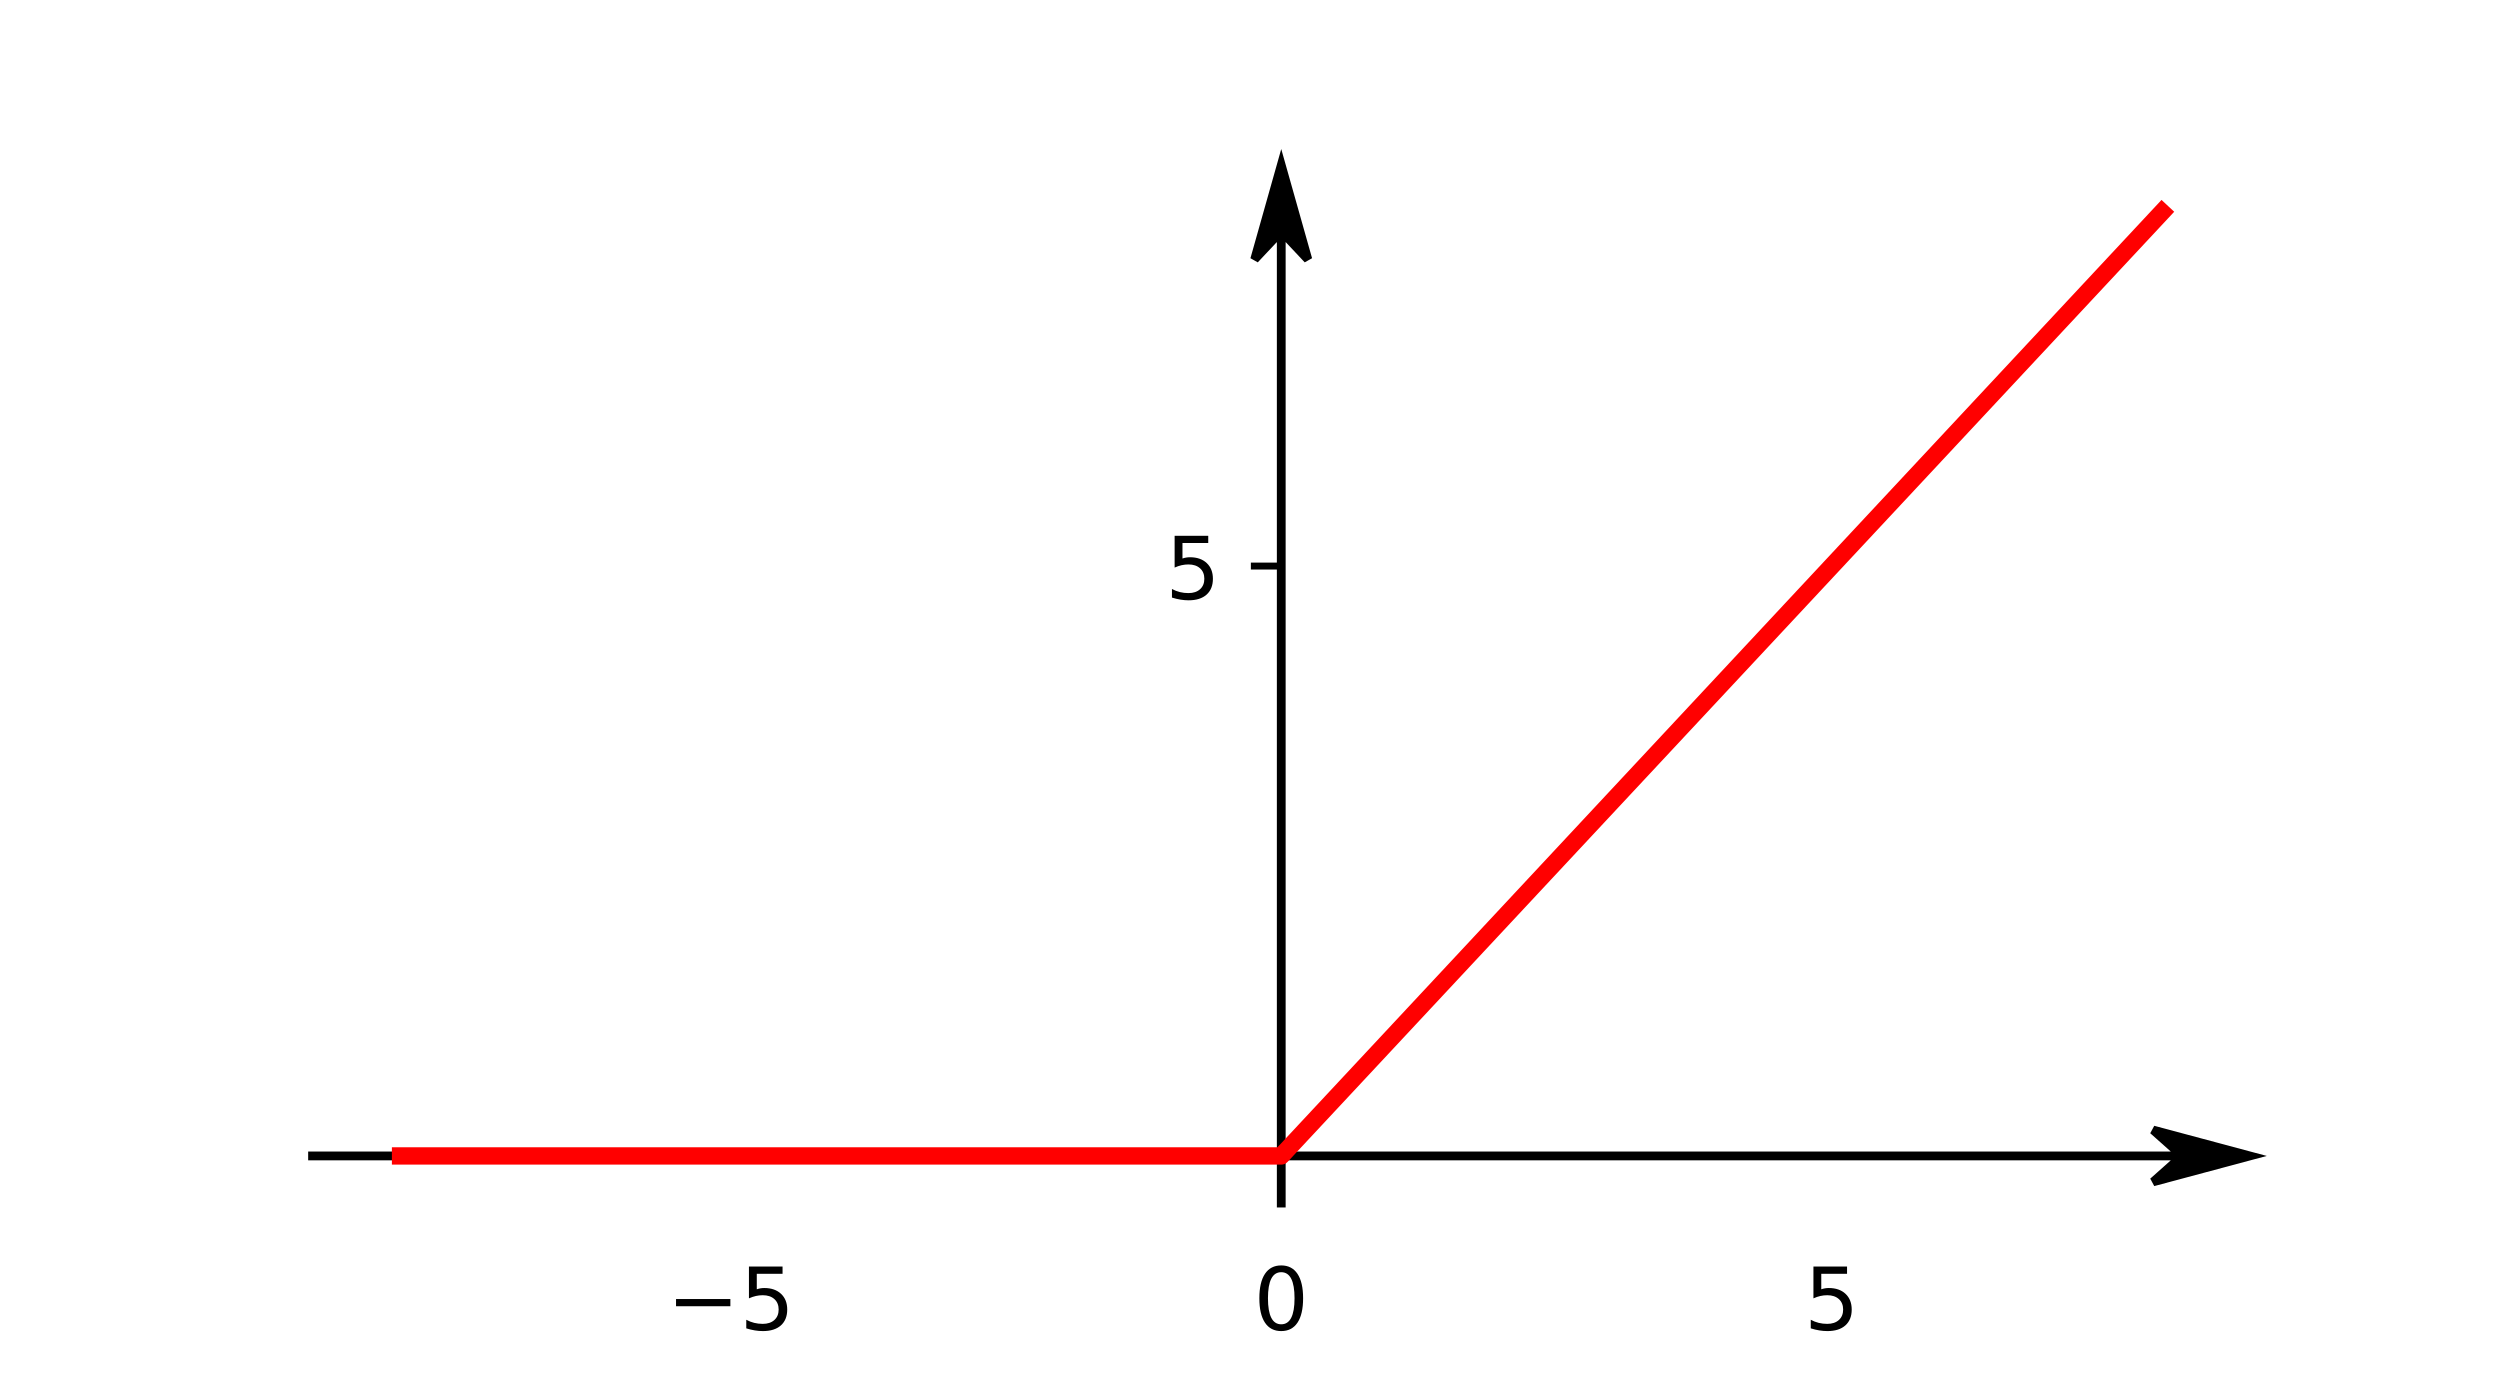
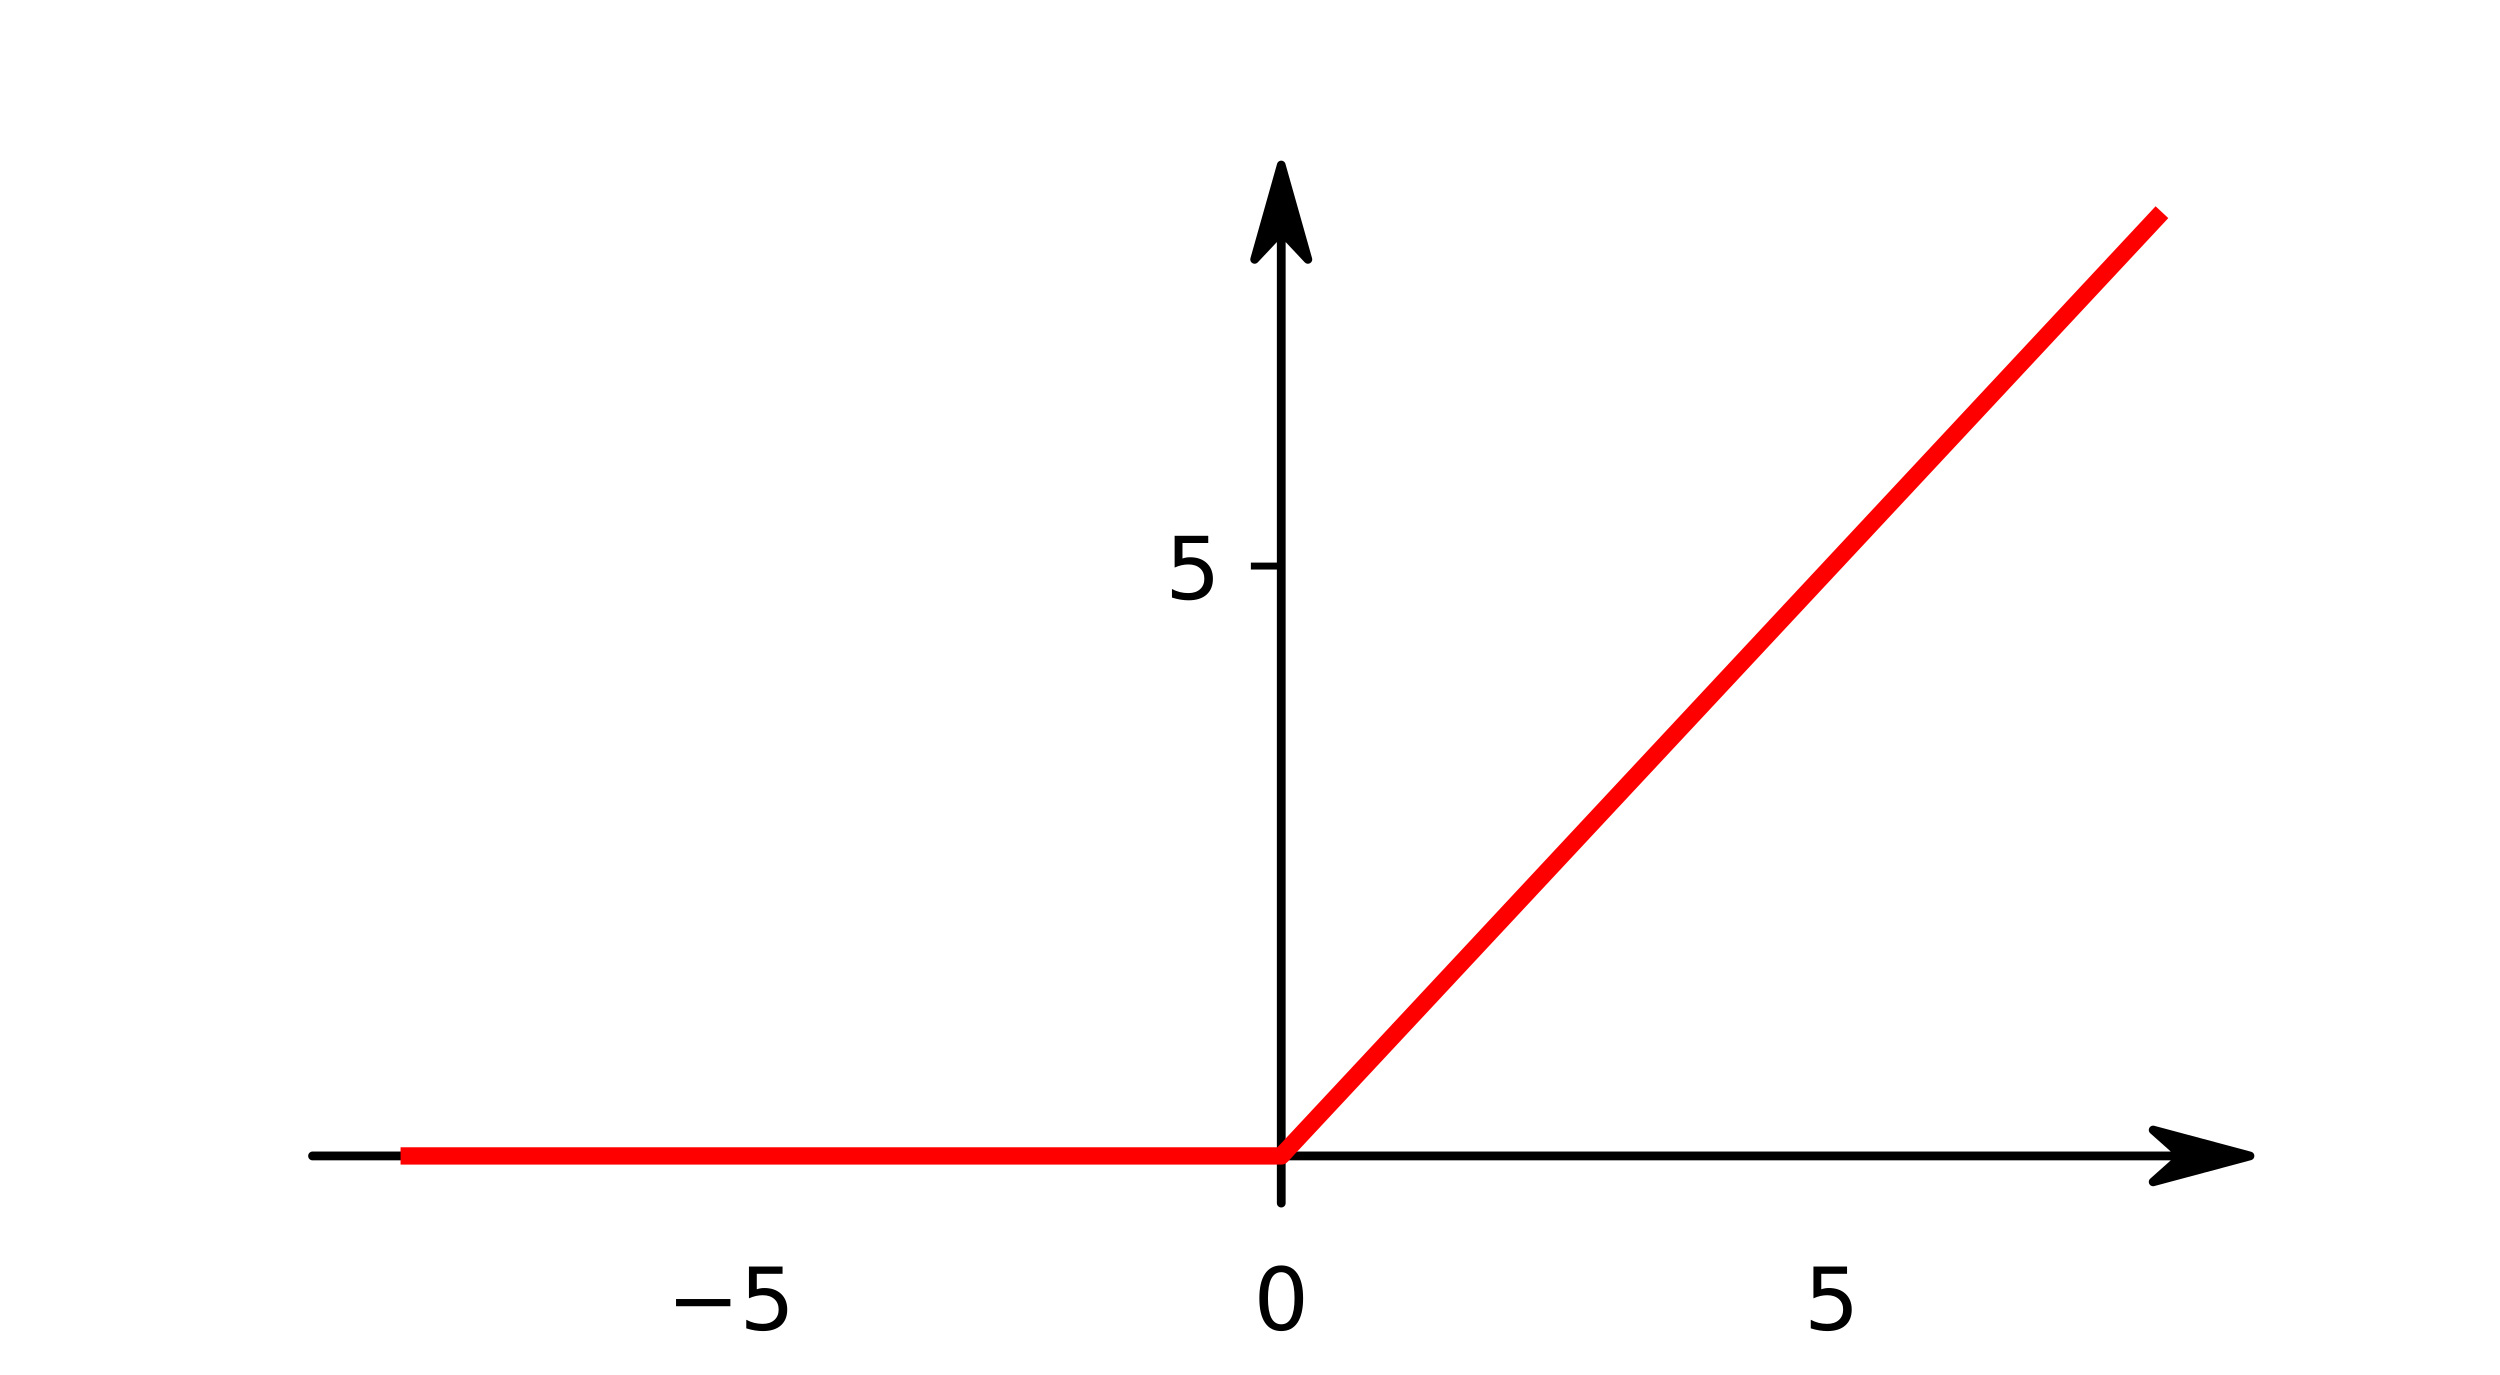
- <svg xmlns="http://www.w3.org/2000/svg" xmlns:xlink="http://www.w3.org/1999/xlink" height="158.4pt" version="1.1" viewBox="0 0 288 158.4" width="288pt">
+ <svg xmlns="http://www.w3.org/2000/svg" xmlns:xlink="http://www.w3.org/1999/xlink" height="211.2" viewBox="0 0 288 158.4" width="384">
  <defs>
-     <style type="text/css">
- *{stroke-linecap:butt;stroke-linejoin:round;}
-   </style>
+     <style>
+       *{stroke-linecap:butt;stroke-linejoin:round}
+     </style>
  </defs>
  <g id="figure_1">
-     <g id="patch_1">
-       <path d="M 0 158.4  L 288 158.4  L 288 0  L 0 0  z " style="fill:#ffffff;" />
-     </g>
+     <path d="M0 158.4h288V0H0z" fill="#fff" id="patch_1" />
    <g id="axes_1">
-       <g id="patch_2">
-         <path d="M 36 138.6  L 259.2 138.6  L 259.2 19.008  L 36 19.008  z " style="fill:#ffffff;" />
-       </g>
-       <g id="patch_3">
-         <path d="M 259.2 133.164  L 248.04 136.154  L 251.388 133.171  L 36 133.171  L 36 133.157  L 251.388 133.157  L 248.04 130.174  z " style="stroke:#000000;stroke-linejoin:miter;" />
-       </g>
-       <g id="patch_4">
-         <path d="M 147.6 19.008  L 150.669 29.882  L 147.606 26.619  L 147.606 138.6  L 147.594 138.6  L 147.594 26.619  L 144.531 29.882  z " style="stroke:#000000;stroke-linejoin:miter;" />
-       </g>
+       <path d="M36 138.6h223.2V19.008H36z" fill="#fff" id="patch_2" />
+       <path d="M259.2 133.164l-11.16 2.99 3.348-2.983H36v-.014h215.388l-3.348-2.983z" stroke="#000" id="patch_3" />
+       <path d="M147.6 19.008l3.069 10.874-3.063-3.263V138.6h-.012V26.62l-3.063 3.262z" stroke="#000" id="patch_4" />
      <g id="matplotlib.axis_1">
        <g id="xtick_1">
          <g id="text_1">
            <defs>
-               <path d="M 10.594 35.5  L 73.188 35.5  L 73.188 27.203  L 10.594 27.203  z " id="DejaVuSans-2212" />
-               <path d="M 10.797 72.906  L 49.516 72.906  L 49.516 64.594  L 19.828 64.594  L 19.828 46.734  Q 21.969 47.469 24.109 47.828  Q 26.266 48.188 28.422 48.188  Q 40.625 48.188 47.75 41.5  Q 54.891 34.812 54.891 23.391  Q 54.891 11.625 47.562 5.094  Q 40.234 -1.422 26.906 -1.422  Q 22.312 -1.422 17.547 -0.641  Q 12.797 0.141 7.719 1.703  L 7.719 11.625  Q 12.109 9.234 16.797 8.062  Q 21.484 6.891 26.703 6.891  Q 35.156 6.891 40.078 11.328  Q 45.016 15.766 45.016 23.391  Q 45.016 31 40.078 35.438  Q 35.156 39.891 26.703 39.891  Q 22.75 39.891 18.812 39.016  Q 14.891 38.141 10.797 36.281  z " id="DejaVuSans-35" />
+               <path d="M10.594 35.5h62.593v-8.297H10.594z" id="DejaVuSans-2212" />
+               <path d="M10.797 72.906h38.719v-8.312H19.828v-17.86q2.14.735 4.281 1.094 2.157.36 4.313.36 12.203 0 19.328-6.688 7.14-6.688 7.14-18.11 0-11.765-7.328-18.296-7.328-6.516-20.656-6.516-4.593 0-9.36.781-4.75.782-9.827 2.344v9.922q4.39-2.39 9.078-3.563 4.687-1.171 9.906-1.171 8.453 0 13.375 4.437 4.938 4.438 4.938 12.063 0 7.609-4.938 12.047-4.922 4.453-13.375 4.453-3.953 0-7.89-.875-3.922-.875-8.016-2.735z" id="DejaVuSans-35" />
            </defs>
-             <g transform="translate(76.81982 153.1984)scale(0.1 -0.1)">
+             <g transform="matrix(.1 0 0 -.1 76.82 153.198)">
              <use xlink:href="#DejaVuSans-2212" />
              <use x="83.789" xlink:href="#DejaVuSans-35" />
            </g>
          </g>
        </g>
        <g id="xtick_2">
          <g id="text_2">
            <defs>
-               <path d="M 31.781 66.406  Q 24.172 66.406 20.328 58.906  Q 16.5 51.422 16.5 36.375  Q 16.5 21.391 20.328 13.891  Q 24.172 6.391 31.781 6.391  Q 39.453 6.391 43.281 13.891  Q 47.125 21.391 47.125 36.375  Q 47.125 51.422 43.281 58.906  Q 39.453 66.406 31.781 66.406  z M 31.781 74.219  Q 44.047 74.219 50.516 64.516  Q 56.984 54.828 56.984 36.375  Q 56.984 17.969 50.516 8.266  Q 44.047 -1.422 31.781 -1.422  Q 19.531 -1.422 13.062 8.266  Q 6.594 17.969 6.594 36.375  Q 6.594 54.828 13.062 64.516  Q 19.531 74.219 31.781 74.219  z " id="DejaVuSans-30" />
+               <path d="M31.781 66.406q-7.61 0-11.453-7.5Q16.5 51.422 16.5 36.375q0-14.984 3.828-22.484 3.844-7.5 11.453-7.5 7.672 0 11.5 7.5 3.844 7.5 3.844 22.484 0 15.047-3.844 22.531-3.828 7.5-11.5 7.5zm0 7.813q12.266 0 18.735-9.703 6.468-9.688 6.468-28.141 0-18.406-6.468-28.11-6.47-9.687-18.735-9.687-12.25 0-18.718 9.688-6.47 9.703-6.47 28.109 0 18.453 6.47 28.14Q19.53 74.22 31.78 74.22z" id="DejaVuSans-30" />
            </defs>
-             <g transform="translate(144.4187 153.1984)scale(0.1 -0.1)">
-               <use xlink:href="#DejaVuSans-30" />
-             </g>
+             <use xlink:href="#DejaVuSans-30" transform="matrix(.1 0 0 -.1 144.419 153.198)" />
          </g>
        </g>
        <g id="xtick_3">
-           <g id="text_3">
-             <g transform="translate(207.8278 153.1984)scale(0.1 -0.1)">
-               <use xlink:href="#DejaVuSans-35" />
-             </g>
-           </g>
+           <use xlink:href="#DejaVuSans-35" transform="matrix(.1 0 0 -.1 207.828 153.198)" id="text_3" />
        </g>
      </g>
      <g id="matplotlib.axis_2">
        <g id="ytick_1">
          <g id="line2d_1">
            <defs>
-               <path d="M 0 0  L -3.5 0  " id="m8aee9e9cb3" style="stroke:#000000;stroke-width:0.8;" />
+               <path d="M0 0h-3.5" id="m8aee9e9cb3" stroke="#000" stroke-width=".8" />
            </defs>
-             <g>
-               <use style="stroke:#000000;stroke-width:0.8;" x="147.6" xlink:href="#m8aee9e9cb3" y="65.214" />
-             </g>
+             <use x="147.6" xlink:href="#m8aee9e9cb3" y="65.214" stroke="#000" stroke-width=".8" />
          </g>
-           <g id="text_4">
-             <g transform="translate(134.2375 69.01322)scale(0.1 -0.1)">
-               <use xlink:href="#DejaVuSans-35" />
-             </g>
-           </g>
+           <use xlink:href="#DejaVuSans-35" transform="matrix(.1 0 0 -.1 134.238 69.013)" id="text_4" />
        </g>
      </g>
-       <g id="line2d_2">
-         <path clip-path="url(#p88a7a19b28)" d="M 46.145 133.164  L 58.827 133.164  L 71.509 133.164  L 84.191 133.164  L 96.873 133.164  L 109.555 133.164  L 122.236 133.164  L 134.918 133.164  L 147.6 133.164  L 160.282 119.574  L 172.964 105.984  L 185.645 92.394  L 198.327 78.804  L 211.009 65.214  L 223.691 51.624  L 236.373 38.034  L 249.055 24.444  " style="fill:none;stroke:#ff0000;stroke-linecap:square;stroke-width:2;" />
-       </g>
+       <path clip-path="url(#p88a7a19b28)" d="M46.145 133.164H147.6l12.682-13.59 12.682-13.59 12.681-13.59 12.682-13.59 12.682-13.59 12.682-13.59 12.682-13.59 12.682-13.59" fill="none" stroke="red" stroke-linecap="square" stroke-width="2" id="line2d_2" />
    </g>
  </g>
  <defs>
    <clipPath id="p88a7a19b28">
-       <rect height="119.592" width="223.2" x="36" y="19.008" />
+       <path d="M36 19.008h223.2V138.6H36z" />
    </clipPath>
  </defs>
</svg>
